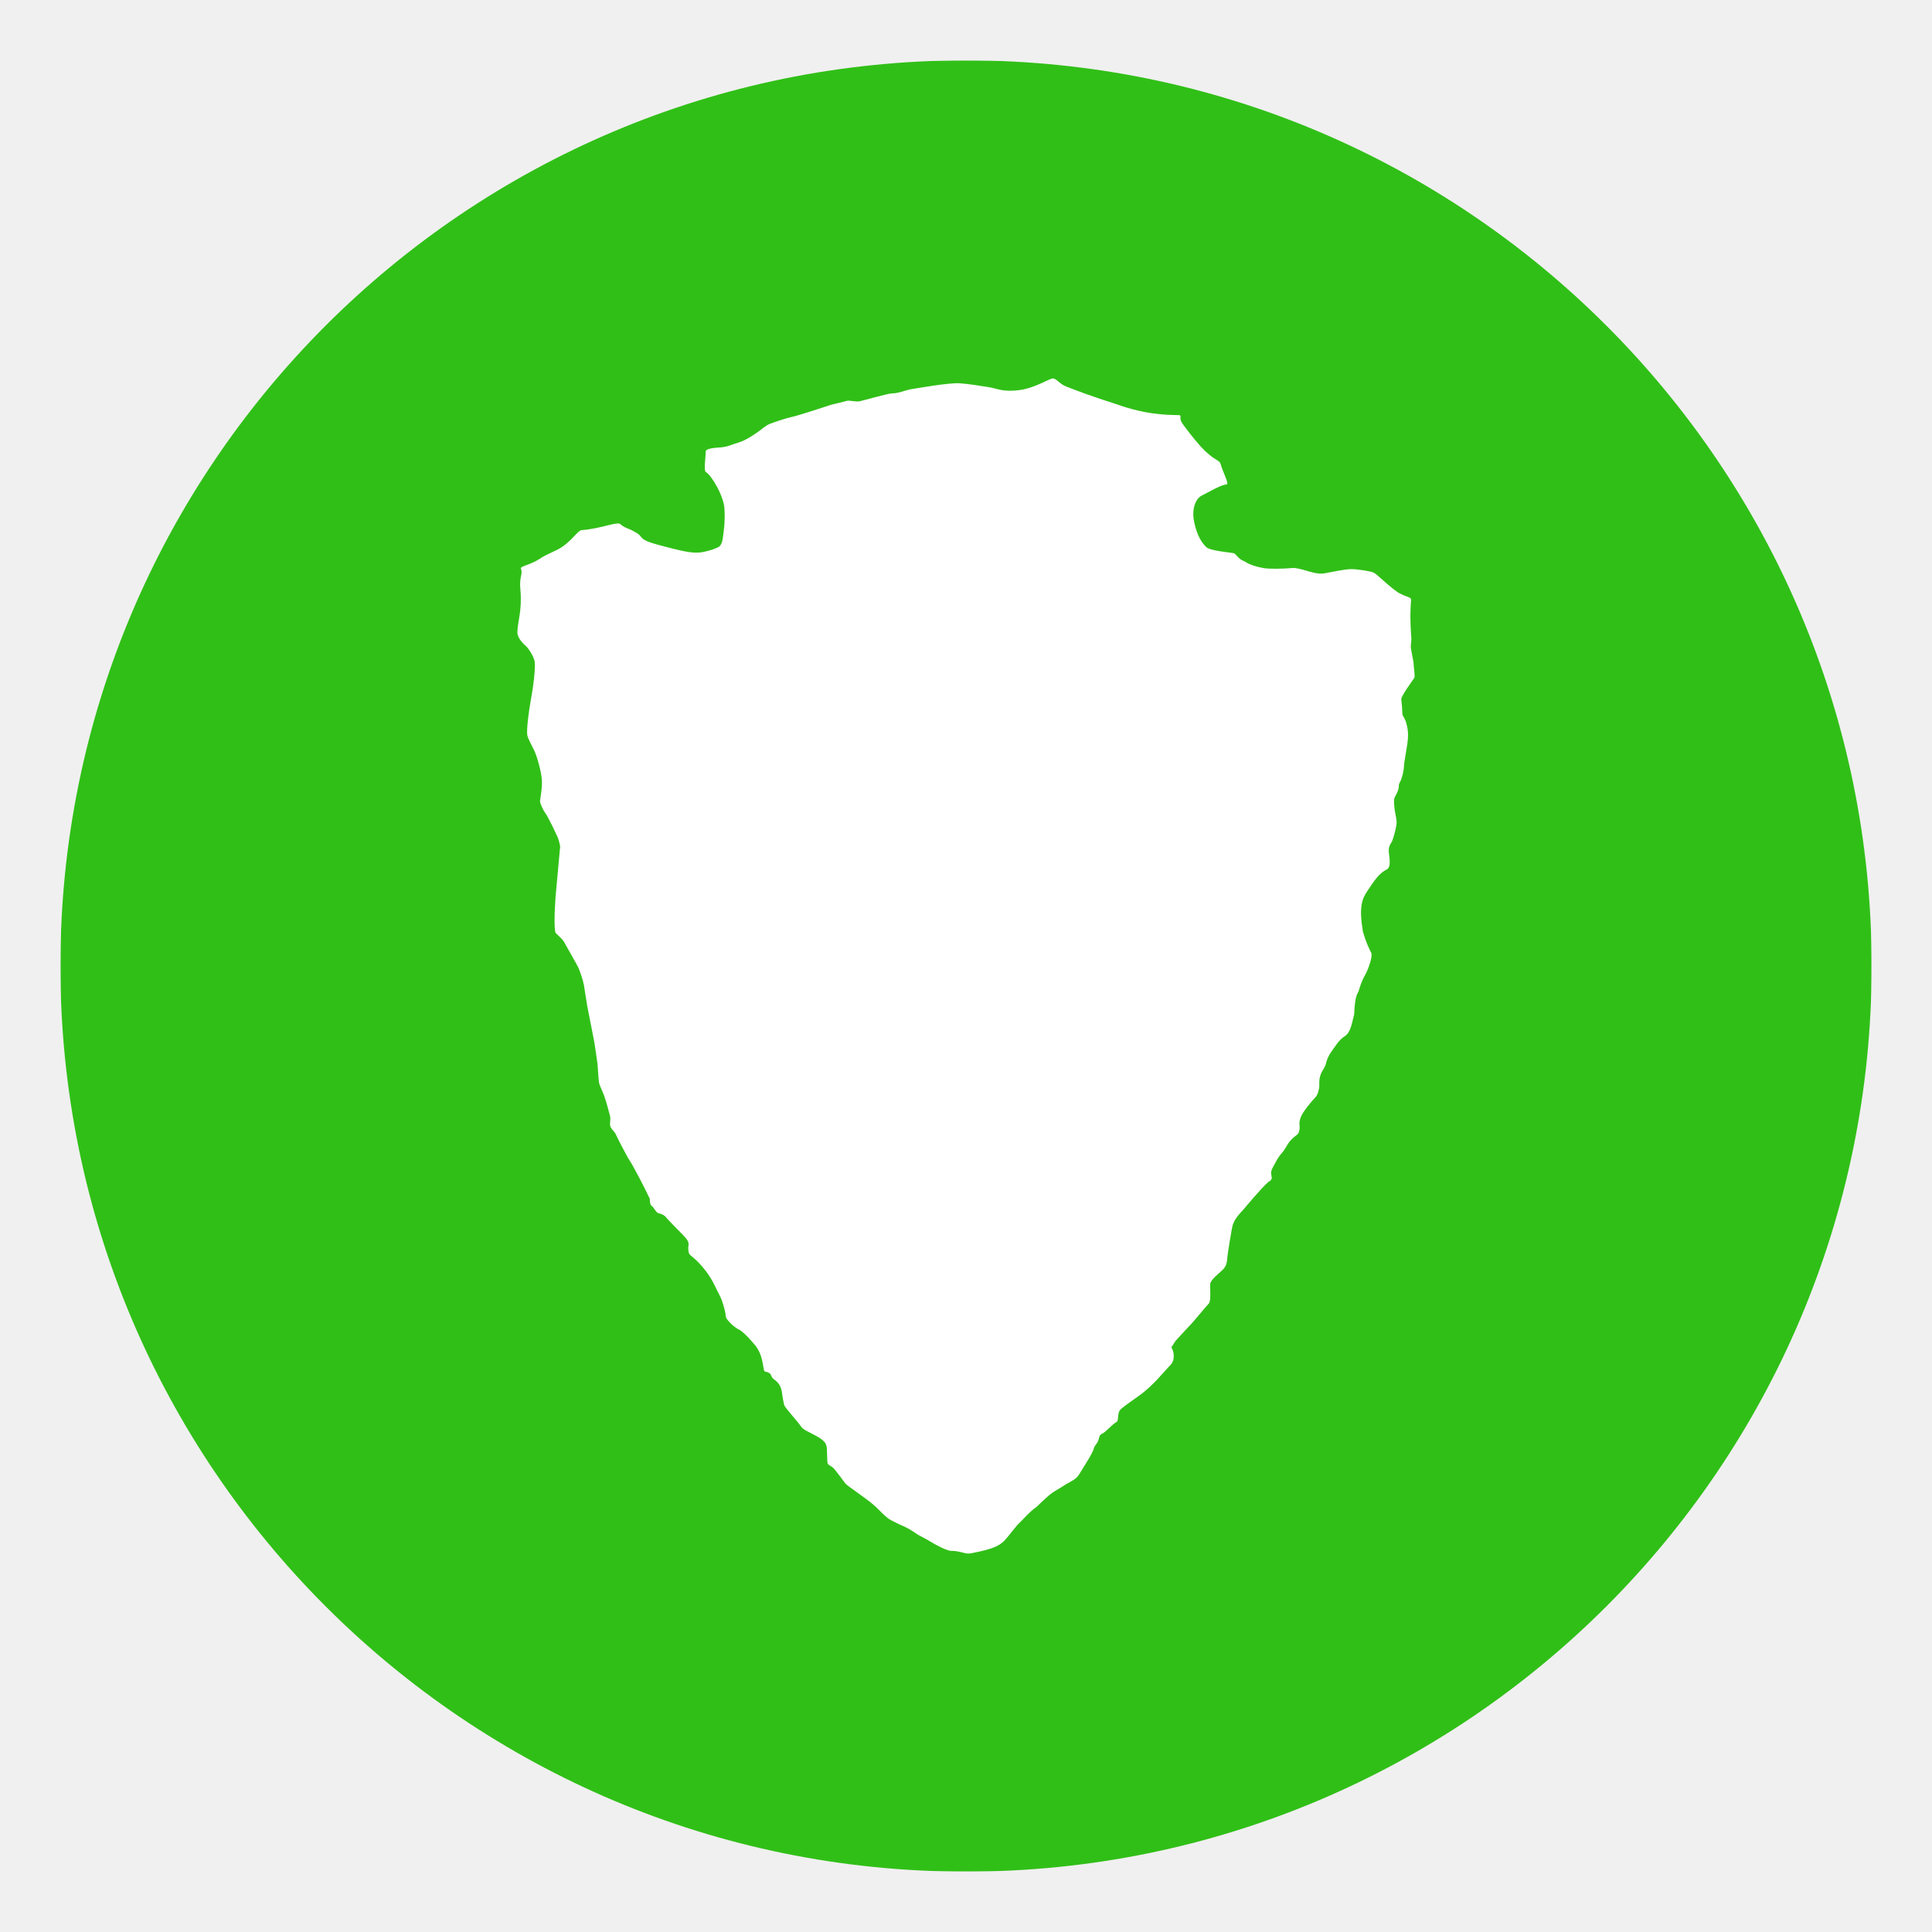
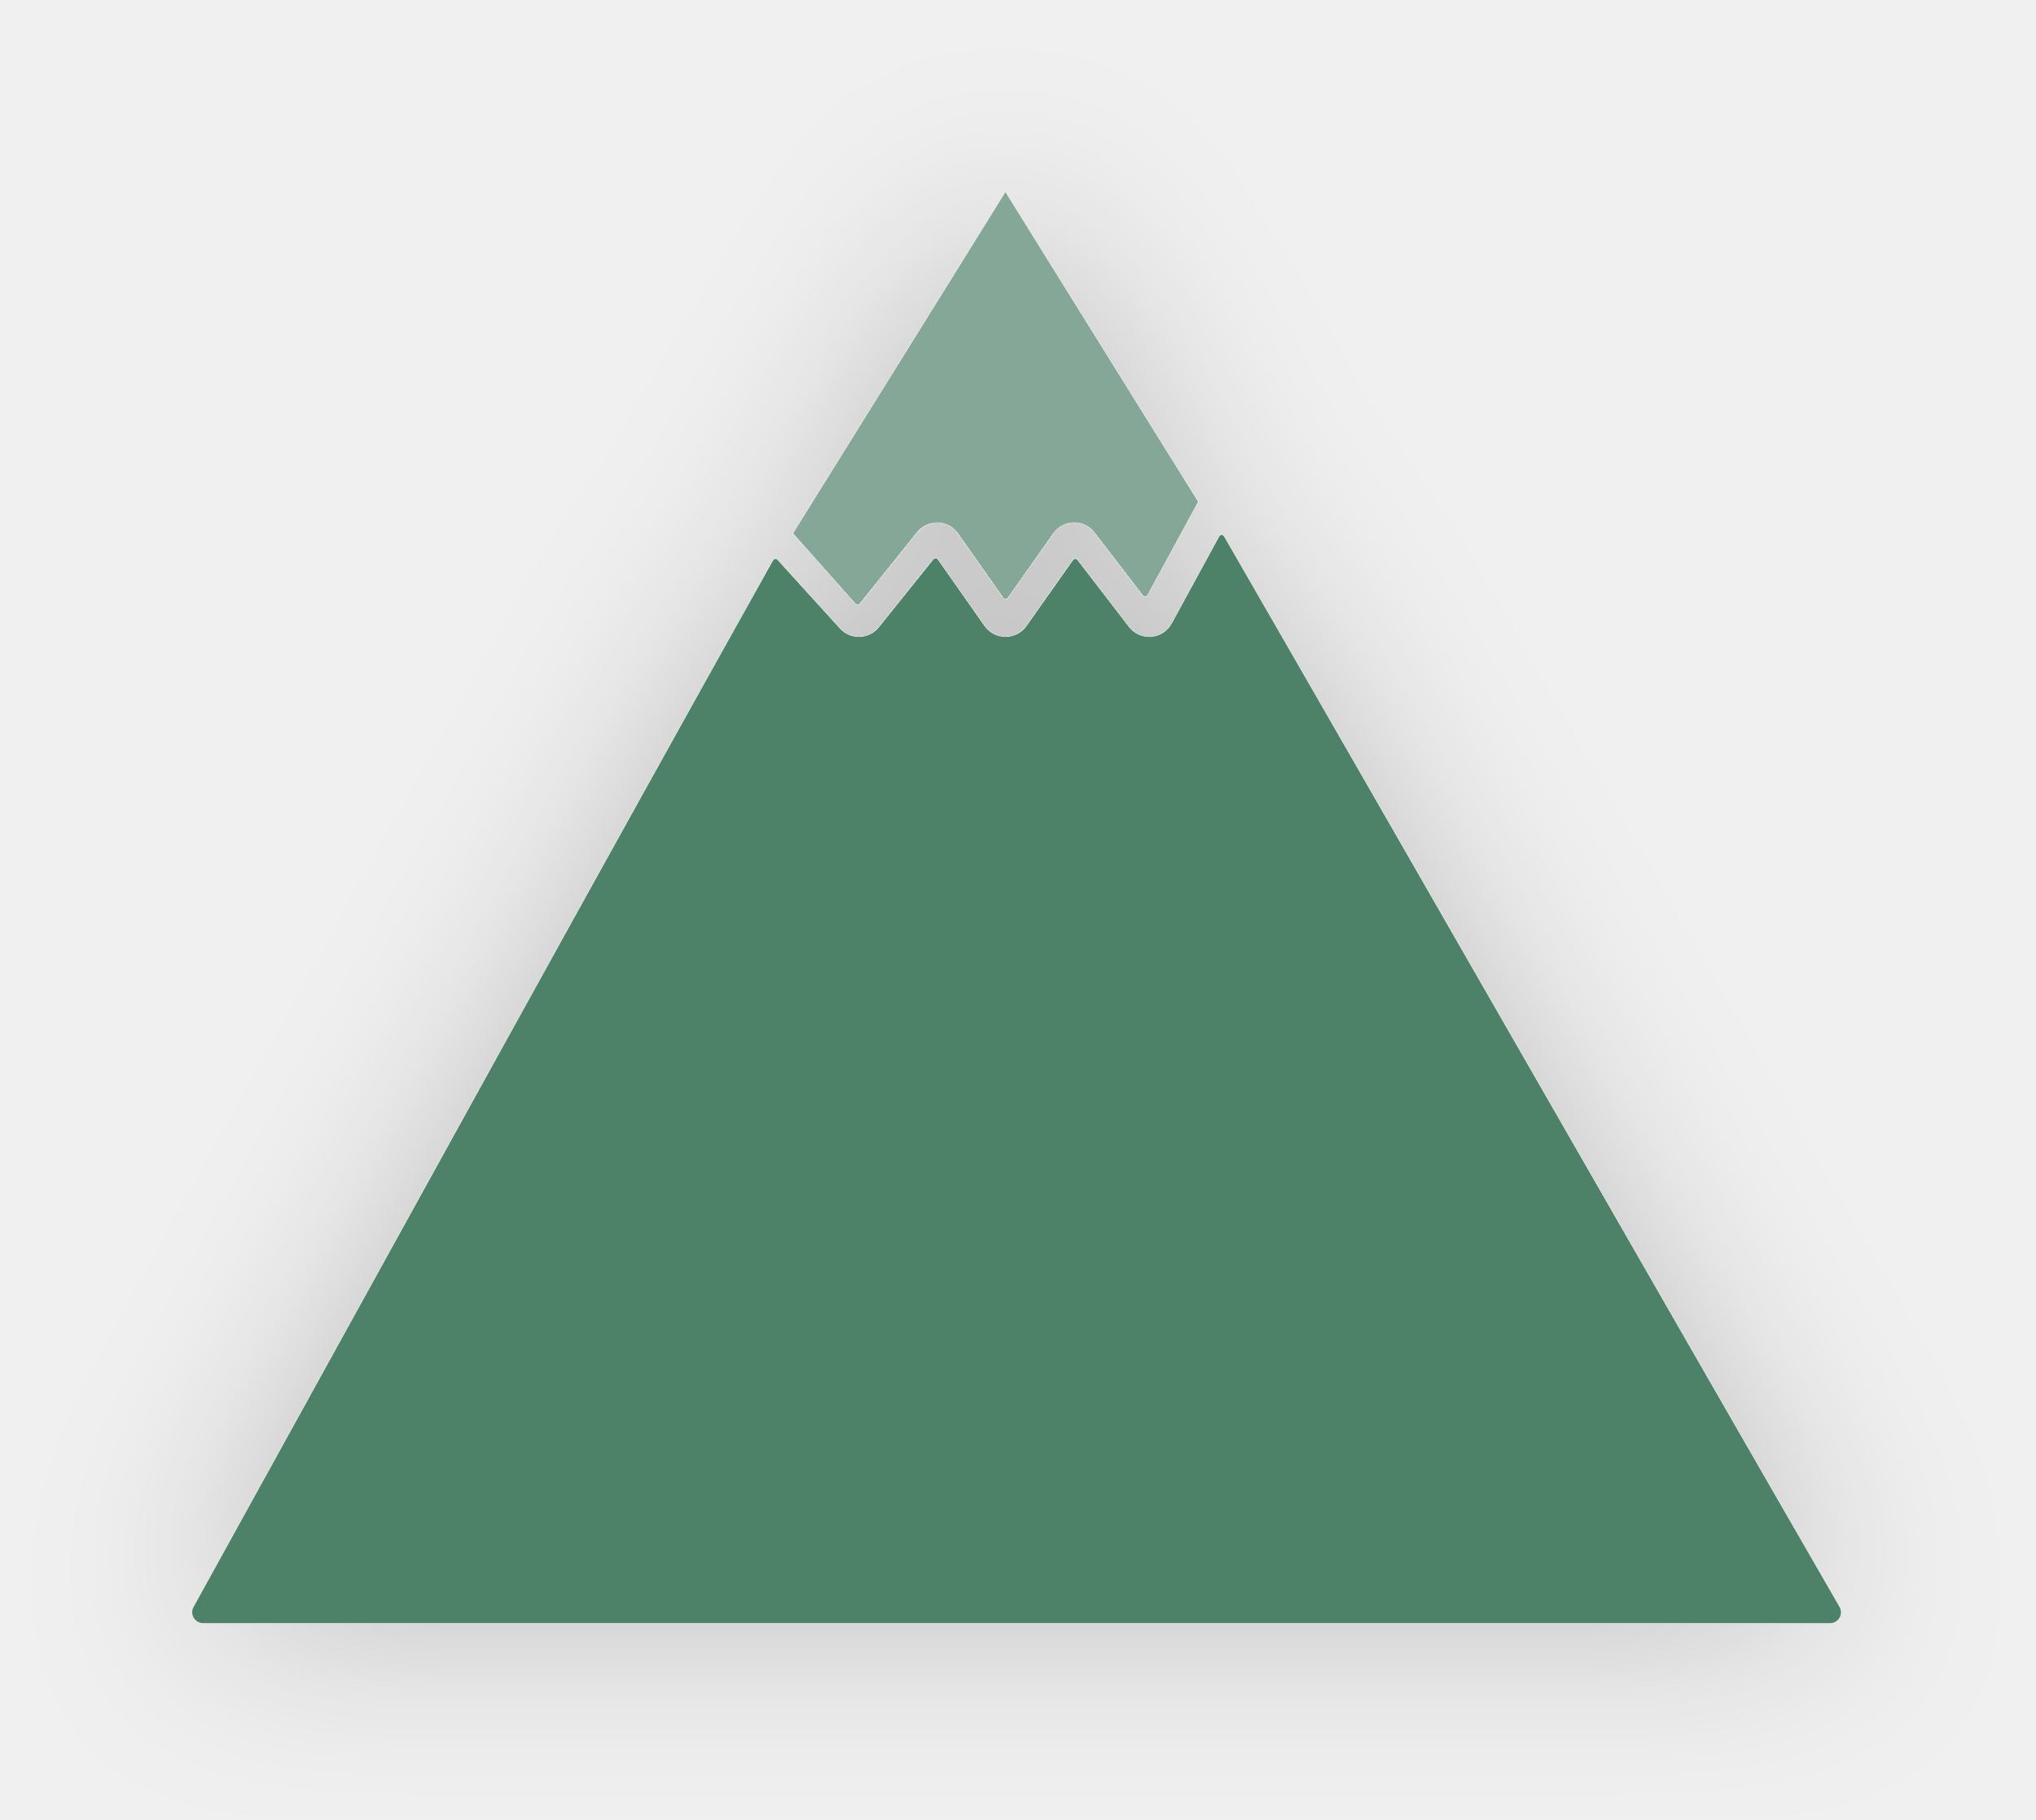
- <svg xmlns="http://www.w3.org/2000/svg" width="180" height="180" viewBox="0 0 180 180" fill="none">
-   <g clip-path="url(#clip0_80_248)">
-     <g clip-path="url(#clip1_80_248)">
-       <mask id="mask0_80_248" style="mask-type:luminance" maskUnits="userSpaceOnUse" x="5" y="5" width="170" height="170">
-         <path d="M174.376 5.625H5.626V174.375H174.376V5.625Z" fill="white" />
-       </mask>
-       <g mask="url(#mask0_80_248)">
-         <path d="M90.001 174.375C136.6 174.375 174.376 136.599 174.376 90C174.376 43.401 136.6 5.625 90.001 5.625C43.402 5.625 5.626 43.401 5.626 90C5.626 136.599 43.402 174.375 90.001 174.375Z" fill="#30BF17" />
-       </g>
-     </g>
-     <path d="M123.473 99.276L123.499 99.2L123.524 99.149L123.549 99.073V98.997L123.575 98.921L123.6 98.845L123.625 98.794L123.651 98.718L123.676 98.642L123.702 98.566L123.752 98.489L123.778 98.439L123.803 98.362L123.829 98.337V98.312L123.854 98.286L123.879 98.236V98.21L123.905 98.185C124.336 97.576 124.742 96.865 125.301 96.535C125.809 96.179 125.91 95.545 126.164 94.504C126.24 92.676 126.494 92.575 126.57 92.371C126.646 92.168 126.773 91.559 127.205 90.798C127.509 90.239 127.89 89.122 127.763 88.792C127.484 88.234 127.256 87.751 126.976 86.787C126.596 84.502 126.9 83.74 127.383 83.03C128.068 81.989 128.5 81.354 129.21 80.999C129.54 80.846 129.49 80.212 129.439 79.78C129.261 78.663 129.591 78.765 129.769 78.181C129.972 77.597 130.124 76.81 130.124 76.632C130.124 76.429 130.023 75.896 129.972 75.642C129.896 75.185 129.82 74.525 129.947 74.272C130.15 73.916 130.353 73.51 130.327 73.155C130.327 73.002 130.505 72.774 130.581 72.52C130.657 72.291 130.81 71.733 130.81 71.301C130.81 71.174 130.962 70.286 131.063 69.651C131.292 68.407 131.14 67.798 131.038 67.443C130.937 66.935 130.632 66.681 130.657 66.504C130.657 66.275 130.607 65.564 130.556 65.133C130.53 64.879 131.571 63.432 131.774 63.153C131.85 63 131.698 62.01 131.698 61.782C131.698 61.579 131.444 60.538 131.444 60.259C131.444 59.954 131.495 59.776 131.495 59.497C131.47 59.193 131.444 58.761 131.419 58.203C131.368 57.187 131.444 56.146 131.47 55.867C131.47 55.639 131.089 55.639 130.403 55.283C129.718 54.928 128.246 53.455 127.992 53.354C127.738 53.227 126.545 53.024 125.885 53.024C125.276 53.024 123.93 53.328 123.321 53.43C122.737 53.506 122.001 53.252 121.645 53.151C121.29 53.049 120.655 52.871 120.376 52.922C119.564 52.998 118.244 53.024 117.685 52.922C117.025 52.795 116.467 52.618 116.137 52.415C115.858 52.212 115.756 52.288 115.401 51.958C115.121 51.704 115.096 51.551 114.867 51.526C114.664 51.475 112.735 51.323 112.38 50.968C112.024 50.612 111.542 50.003 111.263 48.657C110.983 47.363 111.44 46.449 111.923 46.195C112.684 45.814 113.725 45.18 114.284 45.129C114.537 45.103 113.979 44.114 113.7 43.174C113.573 42.819 113.04 42.895 111.821 41.55C111.288 40.94 110.323 39.747 110.095 39.341C109.841 38.935 110.12 38.706 109.867 38.681C109.536 38.656 108.445 38.706 106.719 38.402C104.992 38.072 103.876 37.589 103.342 37.437C102.835 37.285 101.616 36.853 101.235 36.726C100.855 36.599 100.093 36.295 99.408 36.041C98.748 35.812 98.443 35.279 98.113 35.254C97.758 35.254 96.488 36.142 94.965 36.346C93.442 36.549 92.909 36.193 92.097 36.066C91.234 35.939 90.447 35.787 89.431 35.711C88.441 35.635 85.496 36.168 84.989 36.244C84.481 36.295 83.77 36.65 83.135 36.65C82.729 36.65 80.47 37.31 80.089 37.386C79.683 37.462 79.125 37.259 78.845 37.361C78.388 37.488 77.728 37.64 77.5 37.691C77.322 37.742 74.352 38.732 73.819 38.833C73.235 38.96 72.397 39.239 71.712 39.493C71.255 39.696 70.976 40.001 70.595 40.255C69.326 41.143 68.97 41.169 68.361 41.372C67.955 41.499 67.752 41.651 66.889 41.702C66 41.753 65.746 41.93 65.746 42.057C65.746 42.666 65.543 43.885 65.772 43.987C66.254 44.24 67.447 46.195 67.498 47.439C67.574 48.759 67.396 49.698 67.346 50.105C67.295 50.46 67.244 50.663 67.066 50.866C66.914 51.069 65.848 51.399 65.213 51.475C64.553 51.501 64.223 51.526 61.913 50.917C60.111 50.46 59.959 50.282 59.73 50.028C59.552 49.749 59.095 49.521 58.791 49.368C58.461 49.216 58.131 49.14 57.801 48.835C57.496 48.556 56.1 49.241 54.171 49.394C53.815 49.419 53.155 50.587 51.962 51.196C51.023 51.653 50.591 51.831 50.287 52.059C49.423 52.643 48.408 52.745 48.535 52.998C48.738 53.481 48.357 53.735 48.484 54.928C48.662 56.933 48.205 57.949 48.205 58.913C48.18 59.396 48.738 59.98 48.992 60.183C49.22 60.386 49.677 61.071 49.804 61.579C49.906 62.087 49.728 63.736 49.474 65.107C49.22 66.504 49.068 67.925 49.119 68.433C49.144 68.763 49.55 69.448 49.728 69.829C49.982 70.286 50.464 71.936 50.49 72.774C50.515 73.535 50.312 74.5 50.312 74.652C50.312 74.805 50.566 75.439 50.82 75.769C51.099 76.175 51.733 77.521 51.886 77.851C52.114 78.308 52.191 78.892 52.191 78.892C52.191 78.892 52.114 79.552 52.089 79.958C52.063 80.364 51.911 81.76 51.759 83.563C51.632 85.314 51.632 86.787 51.784 86.939C51.987 87.142 52.368 87.472 52.52 87.701C52.647 87.954 53.764 89.884 53.891 90.163C54.018 90.468 54.297 91.229 54.399 91.762C54.501 92.321 54.653 93.412 54.704 93.692C54.78 94.072 55.237 96.408 55.313 96.789C55.414 97.271 55.592 98.591 55.668 99.124C55.719 99.733 55.77 100.723 55.821 100.926C55.871 101.104 56.024 101.459 56.201 101.866C56.404 102.323 56.76 103.668 56.836 103.973C56.912 104.277 56.785 104.683 56.861 104.937C56.963 105.217 57.268 105.445 57.369 105.674C57.471 105.902 58.283 107.527 58.638 108.085C58.968 108.567 60.136 110.801 60.466 111.538C60.542 111.639 60.542 111.715 60.542 111.766C60.542 112.045 60.593 112.274 60.745 112.375C60.898 112.477 61.152 113.01 61.355 113.035C61.634 113.086 61.913 113.238 62.04 113.391C62.167 113.594 63.182 114.584 63.563 114.99C63.944 115.396 64.198 115.65 64.147 116.005C64.096 116.285 64.122 116.742 64.274 116.894C64.553 117.173 64.985 117.402 65.797 118.468C66.483 119.382 66.736 120.143 67.092 120.778C67.295 121.159 67.6 122.225 67.6 122.504C67.6 122.783 67.777 122.986 67.93 123.139C68.107 123.367 68.564 123.748 68.894 123.9C69.072 123.977 69.58 124.433 70.037 124.967C70.493 125.474 70.874 125.906 71.077 127.099C71.153 127.454 71.153 127.759 71.28 127.784C71.407 127.81 71.712 127.886 71.788 128.038C71.89 128.165 71.89 128.368 72.093 128.495C72.677 128.901 72.753 129.307 72.829 129.587C72.854 129.841 72.981 130.577 73.057 130.881C73.083 131.11 74.276 132.379 74.581 132.836C74.834 133.242 75.215 133.318 76.078 133.801C76.916 134.258 76.967 134.562 77.018 134.791C77.068 135.045 77.043 136.238 77.119 136.365C77.322 136.644 77.449 136.517 77.779 136.923C78.109 137.329 78.541 137.913 78.744 138.192C78.947 138.472 80.673 139.538 81.612 140.401C81.841 140.629 82.399 141.213 82.78 141.493C83.059 141.67 83.44 141.848 83.745 142C84.075 142.153 84.557 142.305 85.522 142.99C85.75 143.117 86.309 143.396 86.639 143.6C87.045 143.853 88.187 144.488 88.619 144.488C89.507 144.488 89.964 144.843 90.472 144.717C92.604 144.31 93.087 144.006 93.569 143.549C94.001 143.092 94.737 142.076 94.965 141.899C95.219 141.67 95.955 140.807 96.564 140.401C98.24 138.776 98.062 139.106 99.103 138.421C99.662 138.04 100.169 137.913 100.499 137.431C101.007 136.593 101.794 135.425 101.921 134.918C102.022 134.613 102.2 134.537 102.327 134.207C102.429 133.928 102.378 133.699 102.733 133.547C103.012 133.42 103.672 132.658 104.028 132.481C104.256 132.354 104.079 131.668 104.358 131.364C104.536 131.135 105.373 130.577 106.109 130.044C107.506 129.054 108.496 127.708 109.029 127.2C109.587 126.617 109.308 125.779 109.13 125.525L109.536 124.916C109.536 124.916 110.273 124.103 110.704 123.646C111.136 123.24 112.304 121.768 112.608 121.463C112.862 121.235 112.71 119.966 112.76 119.61C112.786 119.229 113.624 118.595 113.903 118.316C114.182 118.036 114.309 117.782 114.334 117.249C114.385 116.742 114.741 114.482 114.867 114.076C114.944 113.873 115.02 113.721 115.121 113.568C115.35 113.213 115.604 112.959 115.832 112.705C116.111 112.375 117.508 110.7 118.168 110.116L118.295 110.04C118.625 109.811 118.421 109.557 118.421 109.253C118.421 109.101 118.548 108.796 118.751 108.466C118.929 108.111 119.183 107.679 119.386 107.476C119.97 106.816 119.868 106.435 120.833 105.724C121.188 105.47 121.062 104.709 121.062 104.709C121.062 104.709 121.036 104.43 121.239 103.973C121.442 103.516 122.153 102.653 122.585 102.196C122.762 102.018 122.915 101.459 122.915 101.18C122.915 100.926 122.864 100.419 123.143 99.886C123.194 99.784 123.245 99.683 123.321 99.581C123.372 99.505 123.422 99.378 123.473 99.276Z" fill="white" />
+ <svg xmlns="http://www.w3.org/2000/svg" width="367" height="328" viewBox="0 0 367 328" fill="none">
+   <g filter="url(#filter0_d_39_423)">
+     <path d="M181.231 34.645C181.231 34.643 181.234 34.642 181.236 34.644L215.963 90.45L206.842 107.252C206.672 107.565 206.235 107.6 206.018 107.317L197.298 95.979C196.419 94.837 195.071 94.175 193.639 94.175H193.543C192.075 94.212 190.703 94.933 189.86 96.135L181.659 107.755C181.463 108.034 181.049 108.033 180.853 107.754L172.699 96.147C171.869 94.957 170.521 94.236 169.064 94.188C167.584 94.163 166.224 94.777 165.31 95.919L154.964 108.798C154.773 109.036 154.414 109.045 154.211 108.816L142.964 96.147L181.231 34.646C181.231 34.646 181.231 34.645 181.231 34.645Z" fill="#85A797" />
+     <path d="M36.619 292.616C35.118 292.616 34.165 291.008 34.891 289.693C70.899 224.501 109.21 154.86 139.355 101.021C139.52 100.727 139.921 100.686 140.148 100.935L151.397 113.306C152.312 114.304 153.563 114.845 154.959 114.821C156.307 114.773 157.583 114.147 158.425 113.089L168.256 100.844C168.461 100.588 168.855 100.601 169.044 100.869L177.464 112.849C178.33 114.075 179.738 114.809 181.243 114.821H181.255C182.759 114.821 184.167 114.087 185.034 112.861L193.422 100.975C193.613 100.704 194.013 100.695 194.215 100.959L203.495 113.017C204.374 114.159 205.734 114.821 207.154 114.821C207.274 114.821 207.394 114.821 207.515 114.809C209.079 114.688 210.463 113.787 211.209 112.416L219.779 96.714C219.963 96.377 220.438 96.357 220.63 96.69C250.769 148.894 301.004 236.688 331.584 289.683C332.343 290.998 331.379 292.616 329.861 292.616H36.619Z" fill="#4D8269" />
  </g>
  <defs>
-     <clipPath id="clip0_80_248">
-       <rect width="180" height="180" fill="white" />
-     </clipPath>
-     <clipPath id="clip1_80_248">
-       <rect width="168.75" height="168.75" fill="white" transform="translate(5.625 5.625)" />
-     </clipPath>
+     <filter id="filter0_d_39_423" x="-7.24792e-05" y="4.95911e-05" width="366.492" height="327.258" filterUnits="userSpaceOnUse" color-interpolation-filters="sRGB">
+       <feFlood flood-opacity="0" result="BackgroundImageFix" />
+       <feColorMatrix in="SourceAlpha" type="matrix" values="0 0 0 0 0 0 0 0 0 0 0 0 0 0 0 0 0 0 127 0" result="hardAlpha" />
+       <feOffset />
+       <feGaussianBlur stdDeviation="17.321" />
+       <feComposite in2="hardAlpha" operator="out" />
+       <feColorMatrix type="matrix" values="0 0 0 0 0 0 0 0 0 0 0 0 0 0 0 0 0 0 0.2 0" />
+       <feBlend mode="multiply" in2="BackgroundImageFix" result="effect1_dropShadow_39_423" />
+       <feBlend mode="normal" in="SourceGraphic" in2="effect1_dropShadow_39_423" result="shape" />
+     </filter>
  </defs>
</svg>
